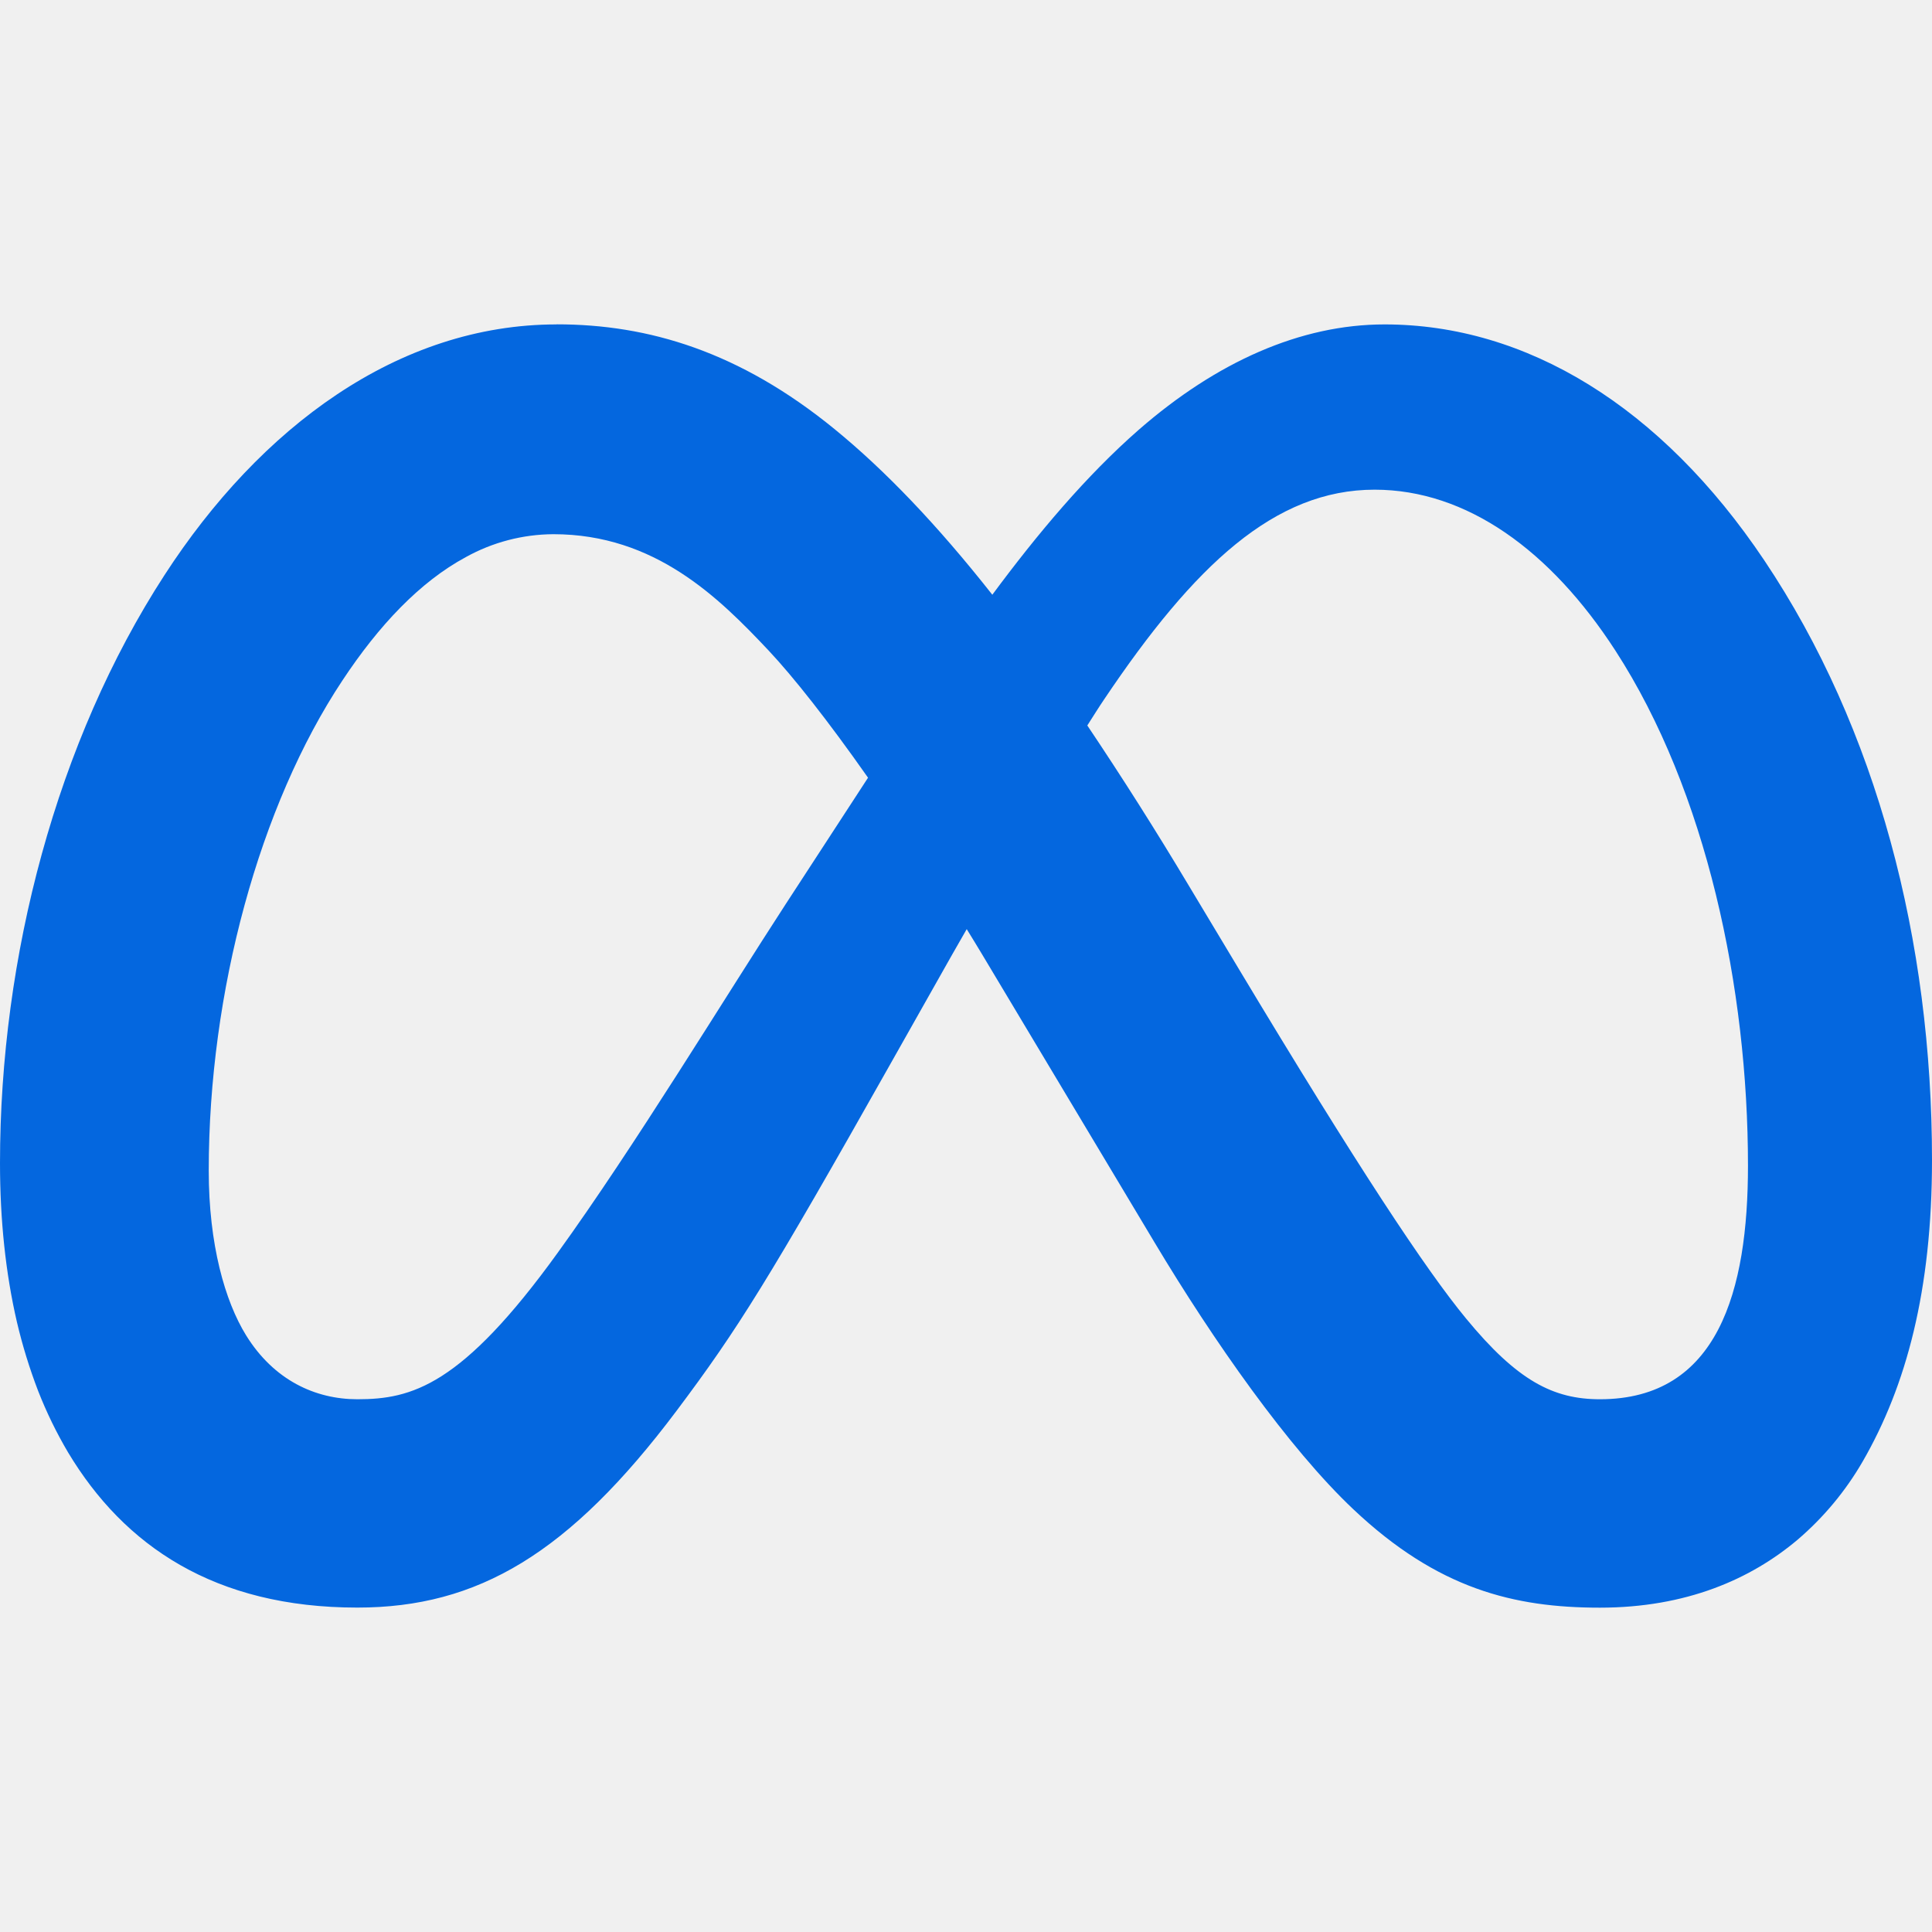
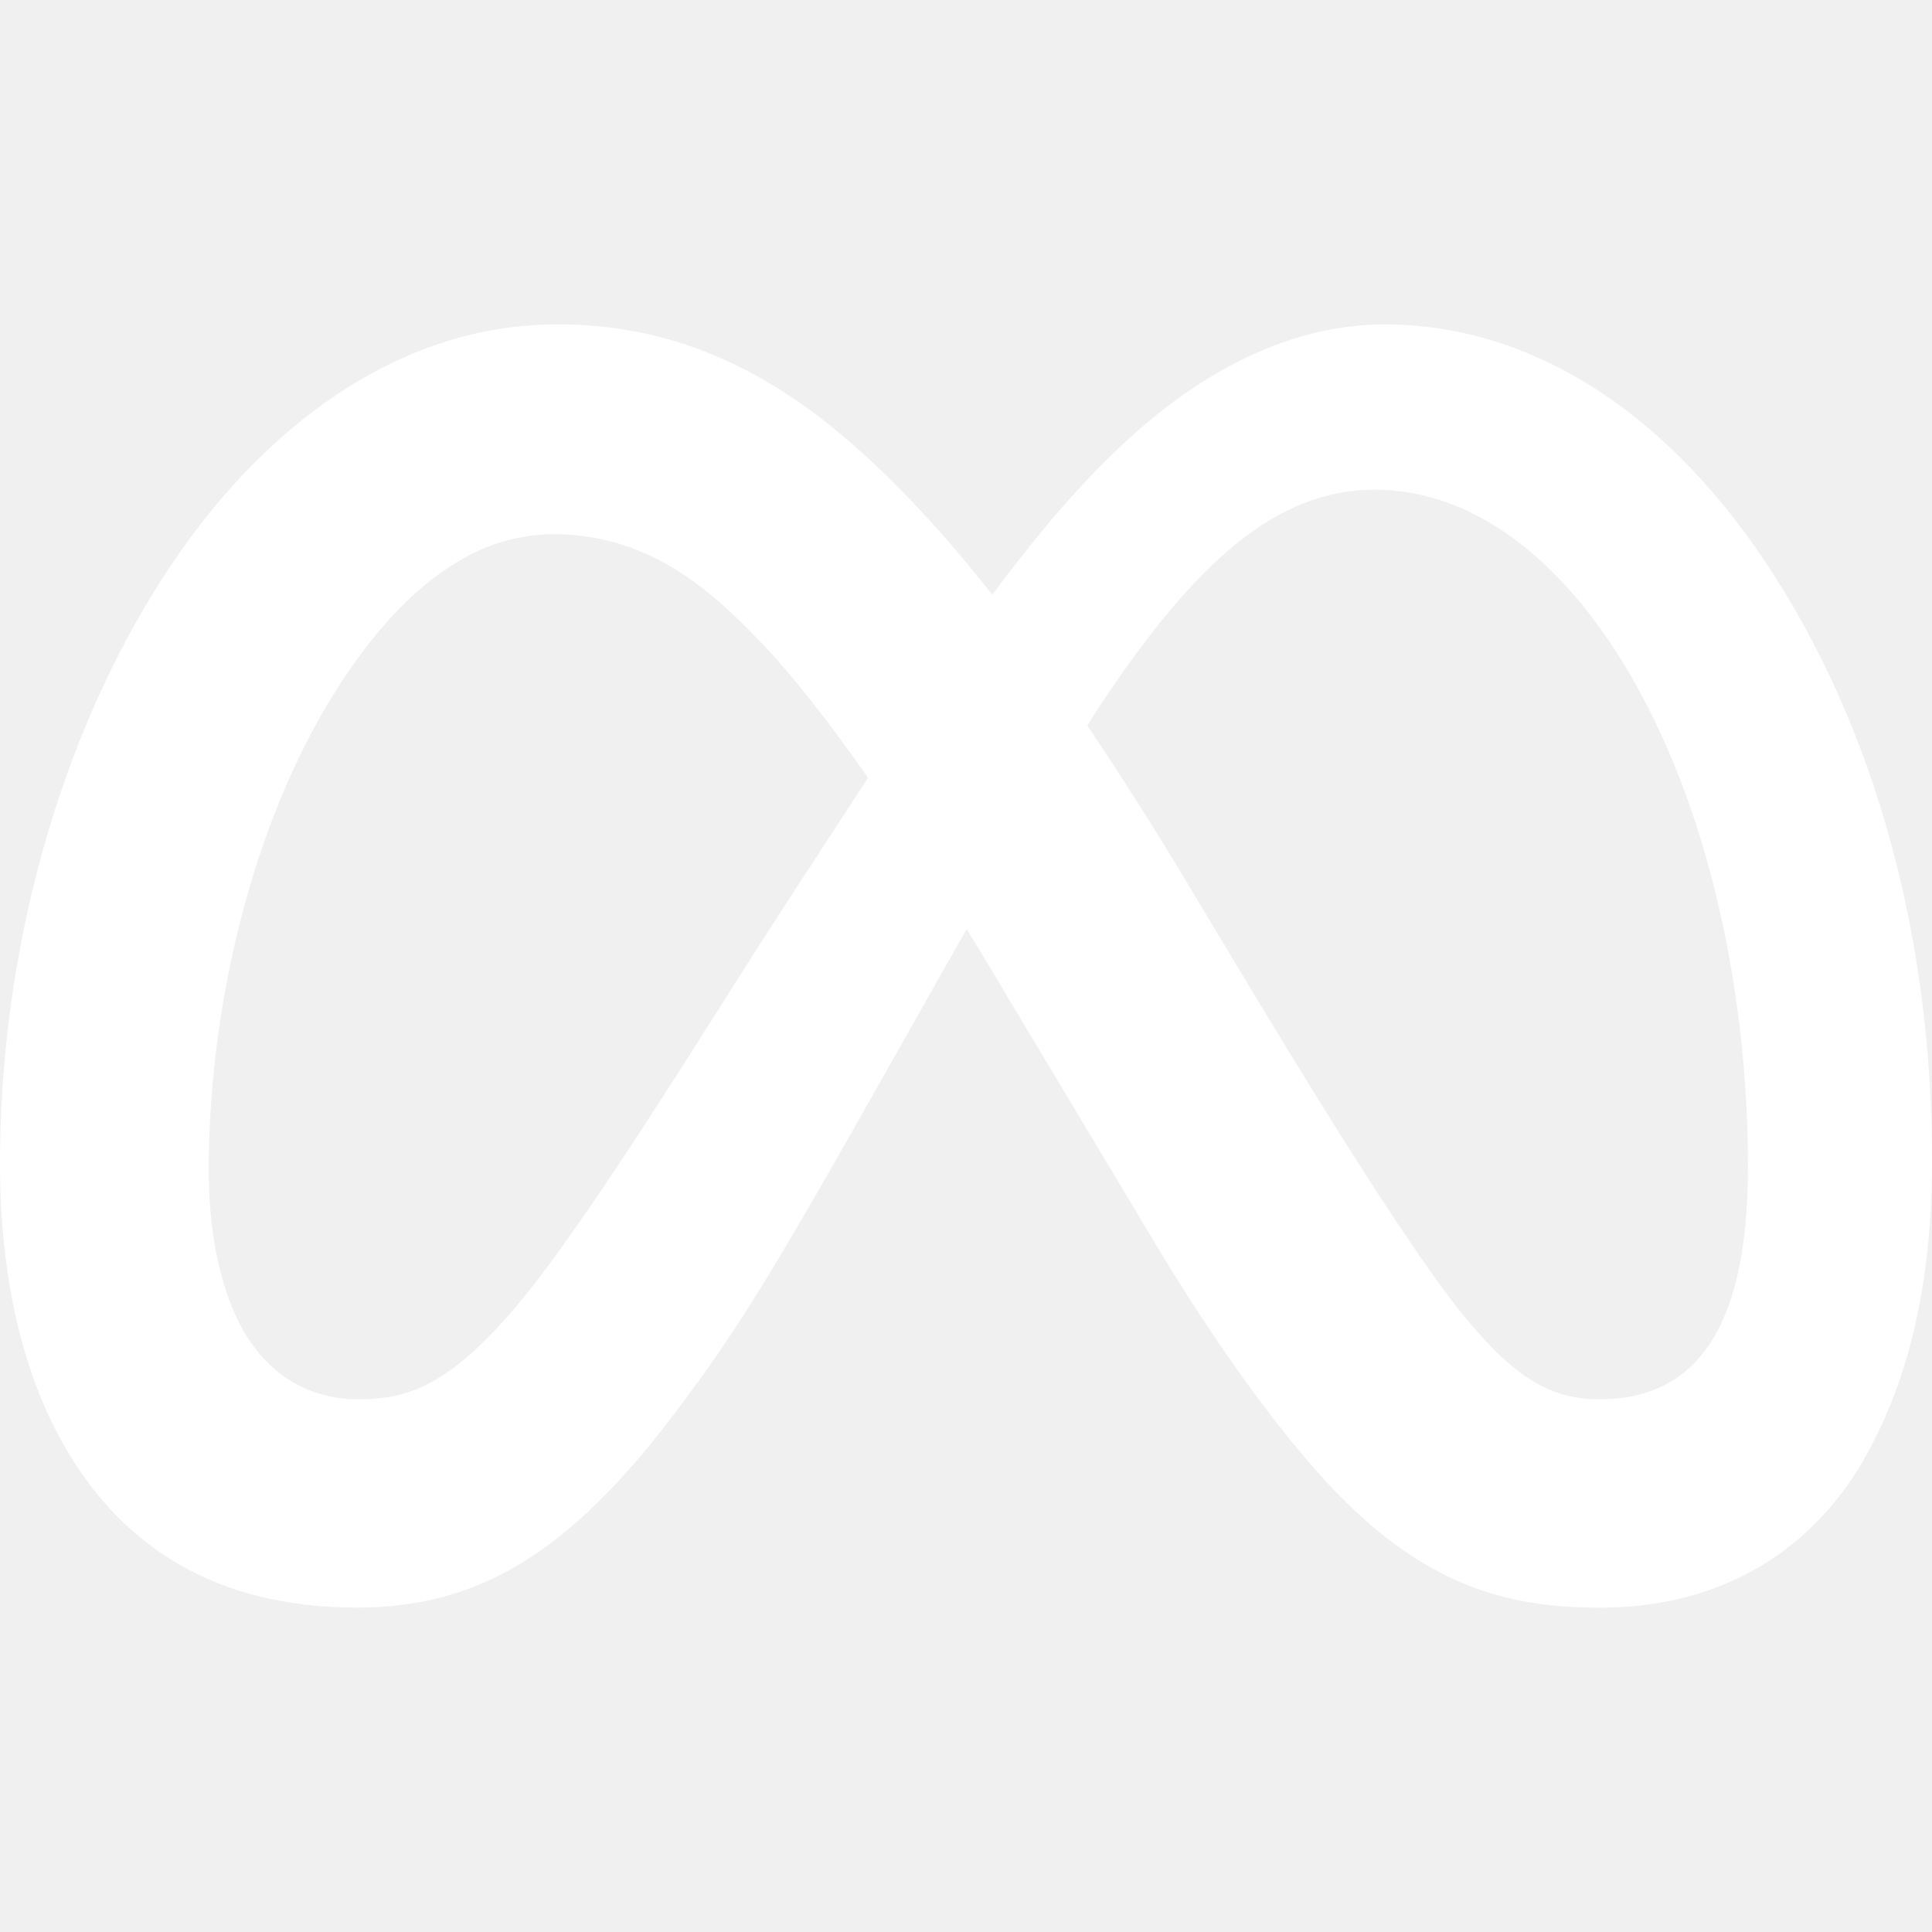
- <svg xmlns="http://www.w3.org/2000/svg" fill="#0467DF" role="img" viewBox="0 0 24 24">
+ <svg xmlns="http://www.w3.org/2000/svg" fill="#ffffff" role="img" viewBox="0 0 24 24">
  <path d="M6.915 4.03c-1.968 0-3.683 1.28-4.871 3.113C.704 9.208 0 11.883 0 14.449c0 .706.07 1.369.21 1.973a6.624 6.624 0 0 0 .265.86 5.297 5.297 0 0 0 .371.761c.696 1.159 1.818 1.927 3.593 1.927 1.497 0 2.633-.671 3.965-2.444.76-1.012 1.144-1.626 2.663-4.32l.756-1.339.186-.325c.061.1.121.196.183.3l2.152 3.595c.724 1.21 1.665 2.556 2.47 3.314 1.046.987 1.992 1.22 3.06 1.22 1.075 0 1.876-.355 2.455-.843a3.743 3.743 0 0 0 .81-.973c.542-.939.861-2.127.861-3.745 0-2.72-.681-5.357-2.084-7.45-1.282-1.912-2.957-2.93-4.716-2.93-1.047 0-2.088.467-3.053 1.308-.652.57-1.257 1.29-1.82 2.05-.69-.875-1.335-1.547-1.958-2.056-1.182-.966-2.315-1.303-3.454-1.303zm10.16 2.053c1.147 0 2.188.758 2.992 1.999 1.132 1.748 1.647 4.195 1.647 6.4 0 1.548-.368 2.9-1.839 2.9-.58 0-1.027-.23-1.664-1.004-.496-.601-1.343-1.878-2.832-4.358l-.617-1.028a44.908 44.908 0 0 0-1.255-1.98c.07-.109.141-.224.211-.327 1.12-1.667 2.118-2.602 3.358-2.602zm-10.201.553c1.265 0 2.058.791 2.675 1.446.307.327.737.871 1.234 1.579l-1.02 1.566c-.757 1.163-1.882 3.017-2.837 4.338-1.191 1.649-1.81 1.817-2.486 1.817-.524 0-1.038-.237-1.383-.794-.263-.426-.464-1.13-.464-2.046 0-2.221.63-4.535 1.66-6.088.454-.687.964-1.226 1.533-1.533a2.264 2.264 0 0 1 1.088-.285z" />
</svg>
